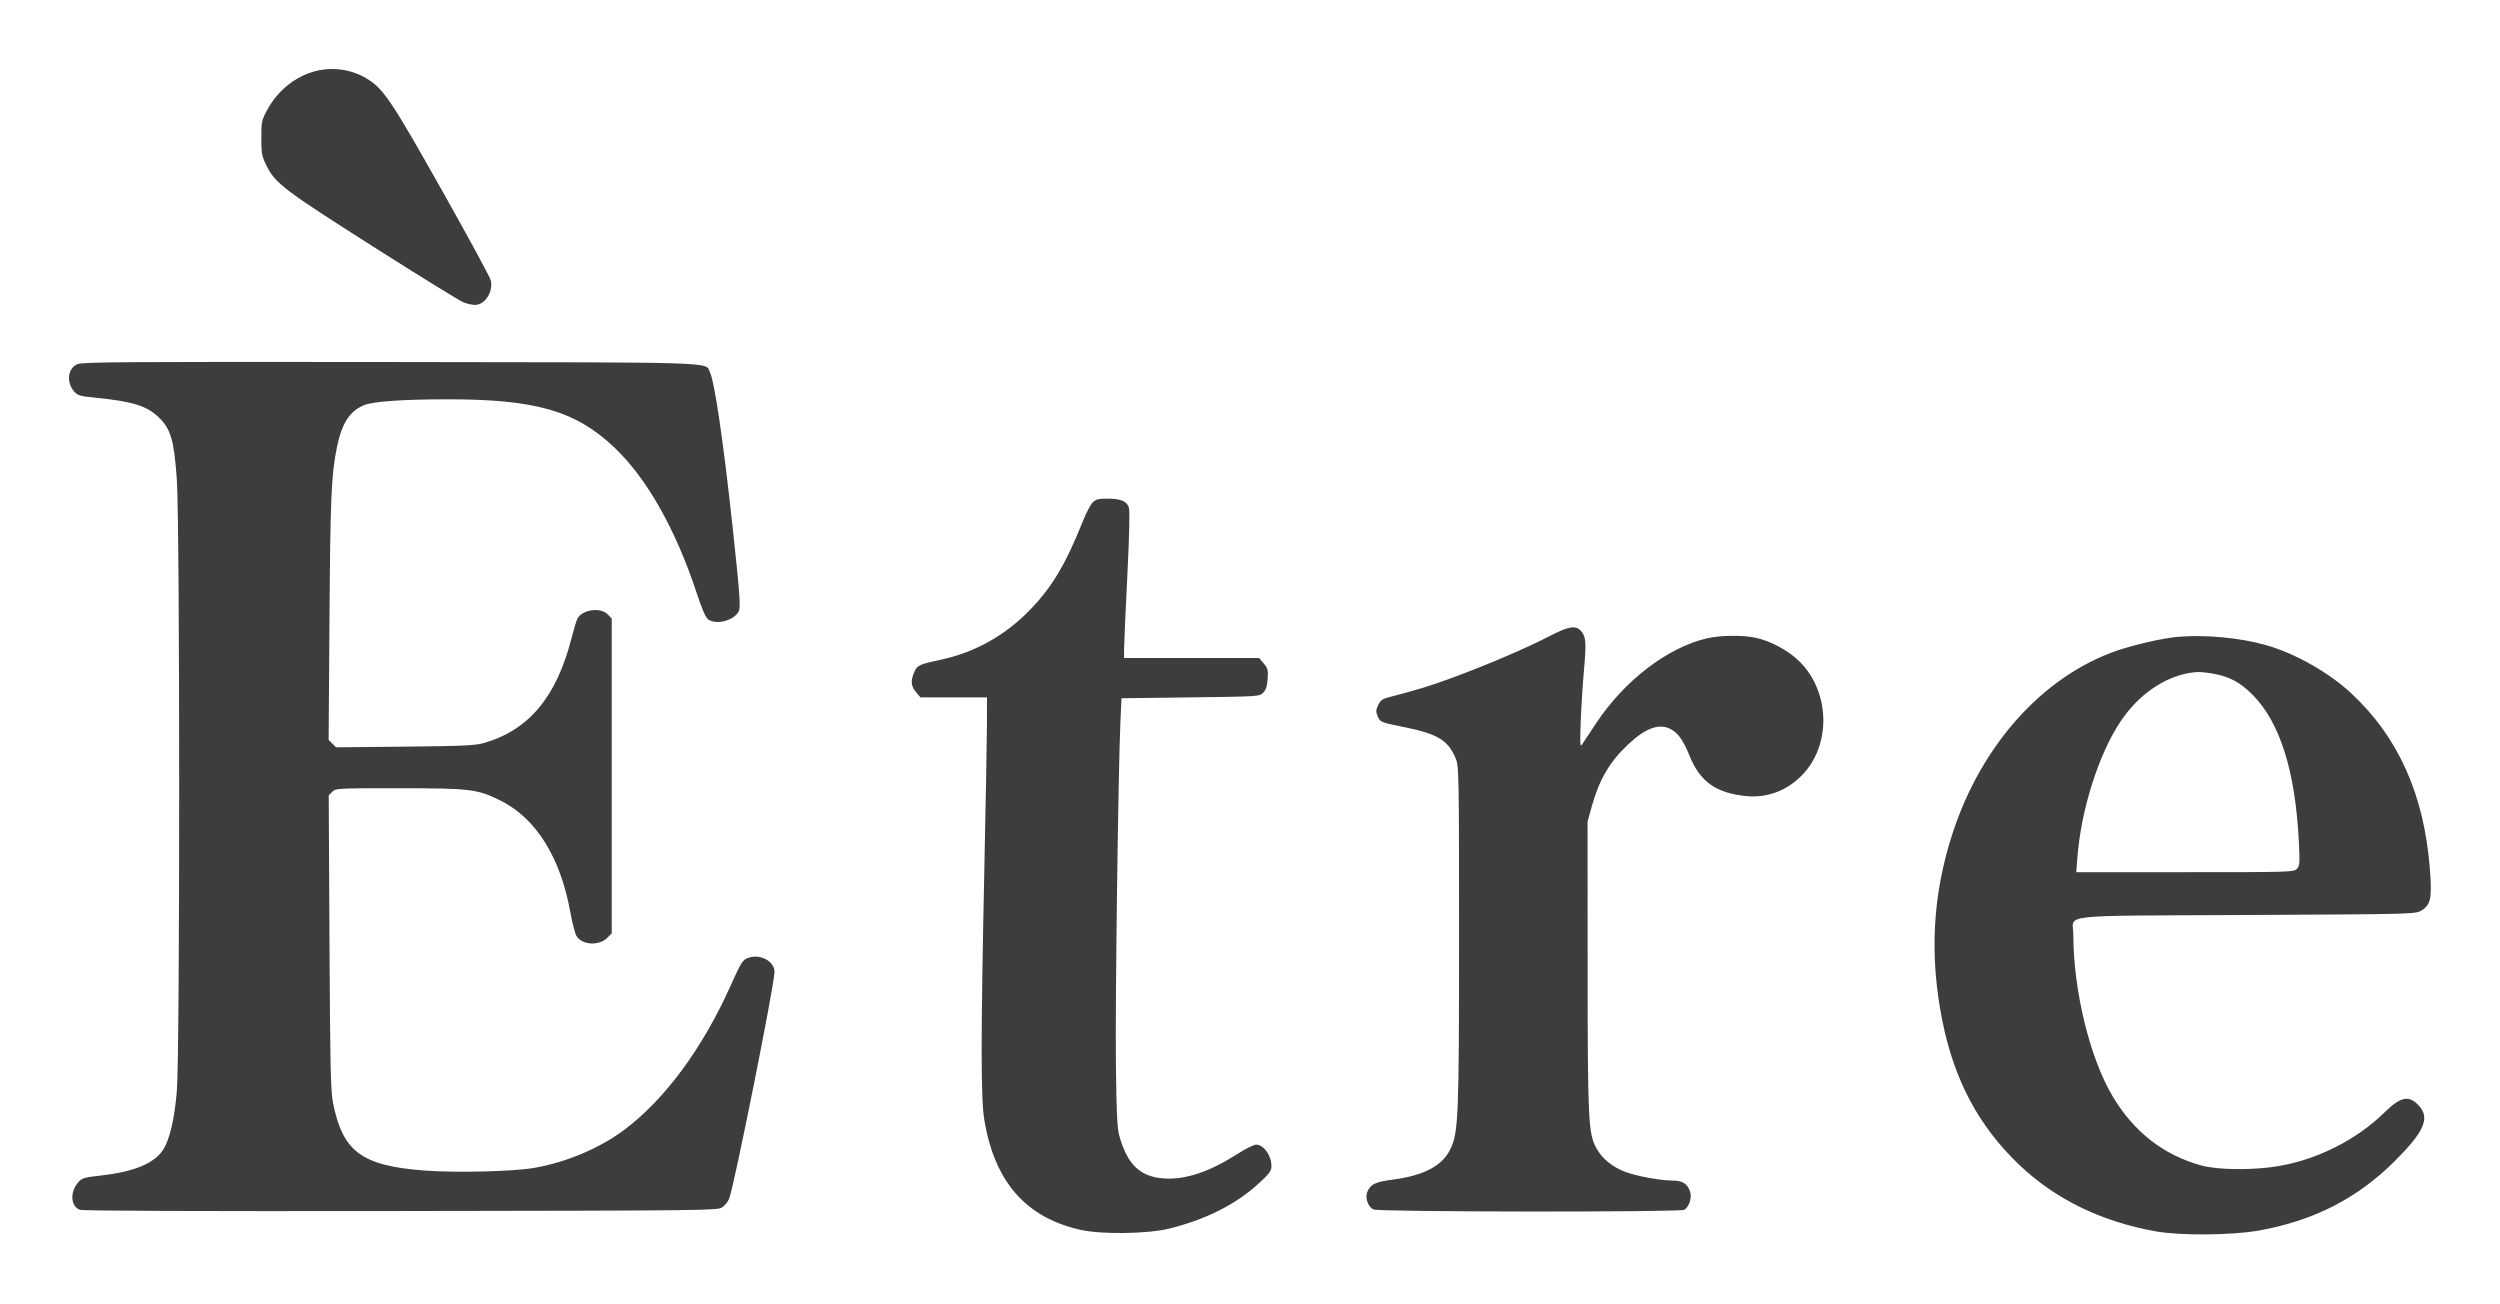
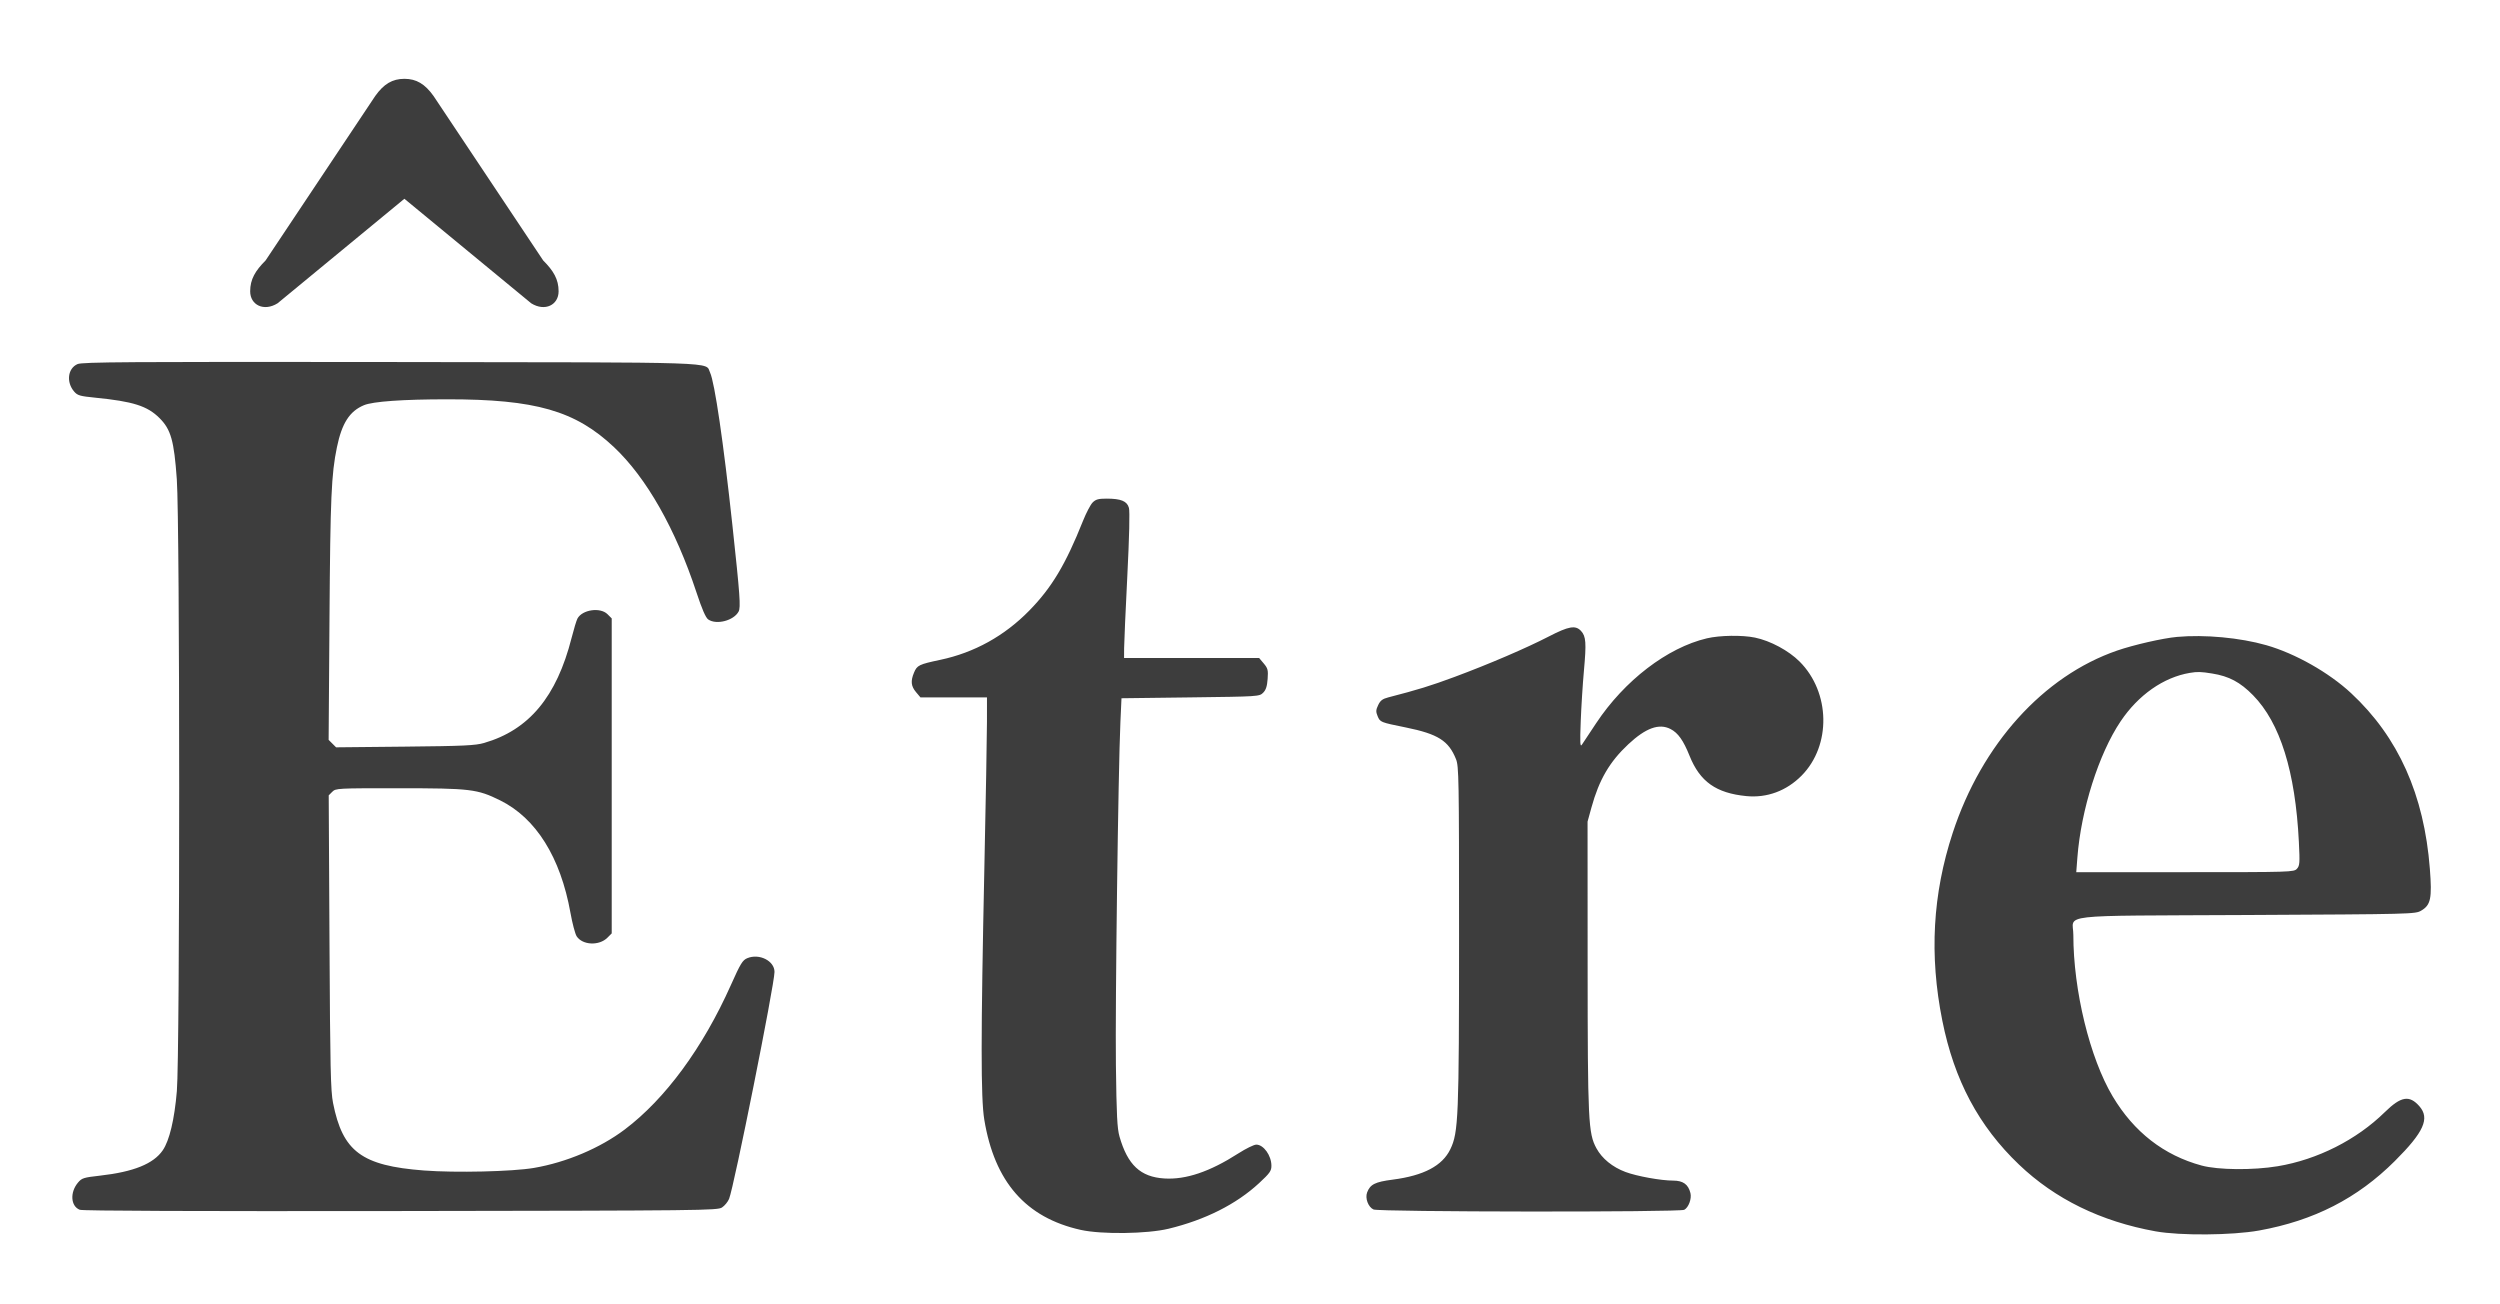
<svg xmlns="http://www.w3.org/2000/svg" width="1459" height="761" viewBox="0 0 1459 761" version="1.1">
-   <path d="M 184.500 41.411 C 172.599 44.365, 162.176 52.649, 155.981 64.078 C 152.667 70.193, 152.500 70.978, 152.500 80.500 C 152.500 89.473, 152.793 91.097, 155.354 96.311 C 160.600 106.996, 165.097 110.426, 217.768 143.919 C 244.866 161.150, 268.716 175.848, 270.768 176.580 C 272.821 177.313, 275.677 177.932, 277.115 177.956 C 282.884 178.053, 287.889 170.453, 286.471 163.747 C 286.094 161.961, 273.121 138.033, 257.643 110.572 C 227.874 57.759, 223.611 51.478, 213.533 45.572 C 204.844 40.480, 194.325 38.973, 184.500 41.411 M 45.242 212.483 C 39.523 214.988, 38.545 223.052, 43.295 228.541 C 45.242 230.792, 46.668 231.205, 55.500 232.077 C 77.682 234.266, 86.002 236.907, 93.111 244.016 C 99.755 250.659, 101.586 257.152, 103.190 279.741 C 105.021 305.531, 105.040 615.098, 103.212 636.769 C 101.814 653.339, 98.891 665.617, 94.988 671.312 C 89.579 679.207, 77.949 683.904, 58.353 686.109 C 48.779 687.187, 47.746 687.513, 45.511 690.170 C 40.703 695.883, 41.251 704.004, 46.580 706.031 C 48.275 706.675, 113.728 706.930, 233.887 706.760 C 410.859 706.511, 418.705 706.424, 421.378 704.672 C 422.912 703.667, 424.762 701.417, 425.488 699.672 C 428.326 692.860, 452.008 574.538, 452.003 567.202 C 451.998 560.770, 443.120 556.286, 436.131 559.187 C 433.351 560.341, 432.187 562.249, 426.519 574.937 C 410.187 611.501, 388.272 641.315, 364.605 659.169 C 350.205 670.033, 330.551 678.350, 311.597 681.601 C 299.116 683.742, 265.892 684.515, 247.363 683.095 C 211.073 680.314, 199.980 672.067, 194.365 643.694 C 192.969 636.644, 192.680 623.535, 192.290 549.832 L 191.837 464.163 193.918 462.082 C 195.952 460.048, 196.842 460, 232.750 460.017 C 274.638 460.037, 278.498 460.498, 291.846 467.078 C 312.786 477.400, 327.127 500.321, 332.922 532.732 C 334.027 538.910, 335.658 545.075, 336.547 546.432 C 339.953 551.629, 349.651 552.077, 354.469 547.258 L 357 544.727 357 452.818 L 357 360.909 354.545 358.455 C 350.336 354.245, 339.797 355.774, 337 361.001 C 336.417 362.090, 334.882 367.148, 333.589 372.241 C 324.856 406.631, 308.714 426.018, 282.500 433.597 C 277.373 435.079, 270.654 435.390, 236.320 435.736 L 196.140 436.140 193.964 433.964 L 191.787 431.787 192.291 360.643 C 192.791 290.001, 193.362 276.877, 196.627 261.012 C 199.513 246.988, 204.027 239.967, 212.405 236.473 C 217.666 234.278, 235.021 233.050, 261 233.034 C 312.510 233.003, 335.743 239.668, 358.330 260.956 C 377.292 278.827, 394.188 308.591, 406.469 345.756 C 409.713 355.575, 411.843 360.477, 413.312 361.506 C 418.066 364.836, 428.214 362.205, 431.049 356.908 C 432.351 354.476, 431.846 347.447, 427.429 306.500 C 422.239 258.373, 417.069 223.055, 414.388 217.406 C 411.393 211.094, 424.364 211.521, 228 211.278 C 74.359 211.088, 48.031 211.261, 45.242 212.483 M 637.665 293.250 C 636.430 294.488, 633.894 299.325, 632.028 304 C 621.859 329.485, 613.774 342.983, 600.667 356.359 C 586.170 371.153, 568.620 380.868, 548.812 385.067 C 536.300 387.718, 535.213 388.247, 533.415 392.548 C 531.358 397.472, 531.665 400.448, 534.589 403.923 L 537.178 407 556.589 407 L 576 407 575.991 421.250 C 575.986 429.087, 575.308 467.225, 574.484 506 C 572.383 604.848, 572.368 640.895, 574.424 653.401 C 580.397 689.732, 598.668 710.622, 630.717 717.765 C 642.854 720.471, 669.476 720.118, 682 717.086 C 703.406 711.904, 721.516 702.778, 734.802 690.477 C 741.071 684.673, 742 683.365, 742 680.341 C 742 674.385, 737.434 668, 733.176 668 C 731.814 668, 727.093 670.314, 722.685 673.141 C 706.035 683.822, 692.074 688.547, 679.500 687.756 C 665.579 686.881, 658.070 679.856, 653.341 663.280 C 651.992 658.553, 651.610 650.945, 651.240 621.500 C 650.800 586.468, 652.598 449.592, 653.867 421.500 L 654.500 407.500 694.723 407 C 734.572 406.505, 734.967 406.479, 737.157 404.289 C 738.788 402.656, 739.477 400.550, 739.789 396.241 C 740.165 391.036, 739.920 390.058, 737.517 387.202 L 734.822 384 695.411 384 L 656 384 656.036 378.250 C 656.056 375.087, 656.897 356.107, 657.906 336.071 C 659.059 313.162, 659.409 298.443, 658.848 296.411 C 657.757 292.459, 654.240 291, 645.805 291 C 641.022 291, 639.485 291.425, 637.665 293.250 M 903.969 371.408 C 890.705 378.260, 868.958 387.593, 848.824 395.073 C 835.056 400.188, 827.400 402.551, 810.210 406.991 C 806.828 407.864, 805.580 408.813, 804.309 411.478 C 802.963 414.300, 802.903 415.351, 803.941 417.856 C 805.447 421.493, 805.491 421.511, 820.465 424.554 C 839.217 428.366, 845.428 432.295, 849.730 443.069 C 851.381 447.202, 851.500 454.089, 851.500 545.500 C 851.500 652.265, 851.150 660.877, 846.410 670.701 C 841.747 680.366, 830.896 686.088, 812.783 688.434 C 802.480 689.768, 799.658 691.178, 797.855 695.894 C 796.561 699.279, 798.492 704.448, 801.576 705.853 C 804.809 707.326, 980.188 707.505, 982.929 706.038 C 985.469 704.678, 987.358 699.569, 986.539 696.269 C 985.278 691.188, 982.243 689, 976.457 689 C 969.384 689, 955.265 686.445, 948.642 683.967 C 941.052 681.128, 934.947 676.156, 931.682 670.157 C 926.914 661.397, 926.582 654.474, 926.539 563 L 926.500 479.500 928.783 471.204 C 933.219 455.085, 939.342 444.587, 950.267 434.367 C 960.464 424.828, 968.259 422.014, 974.931 425.464 C 979.335 427.742, 982.398 432.061, 986.046 441.141 C 992.089 456.178, 1001.512 462.858, 1019.138 464.598 C 1031.188 465.788, 1042.619 461.556, 1051.420 452.649 C 1068.783 435.076, 1068.240 404.080, 1050.255 386.095 C 1043.841 379.681, 1033.188 373.957, 1024.201 372.097 C 1016.755 370.556, 1003.651 370.758, 996.131 372.531 C 973.042 377.974, 948.013 397.164, 931.500 422.083 C 927.650 427.893, 923.921 433.513, 923.214 434.573 C 922.151 436.167, 922.030 433.822, 922.512 421 C 922.834 412.475, 923.676 399.117, 924.385 391.316 C 925.857 375.107, 925.587 371.403, 922.707 368.250 C 919.509 364.749, 915.576 365.412, 903.969 371.408 M 1270.500 371.700 C 1262.227 372.454, 1245.250 376.327, 1235.551 379.674 C 1192.468 394.542, 1156.566 434.343, 1139.615 486.031 C 1127.864 521.864, 1125.892 557.447, 1133.539 595.650 C 1140.488 630.366, 1154.762 657.166, 1178.264 679.624 C 1199.357 699.780, 1226.088 712.849, 1258 718.607 C 1272.364 721.198, 1302.700 720.958, 1318.398 718.128 C 1350.399 712.359, 1375.755 699.382, 1397.616 677.584 C 1414.586 660.663, 1418.167 652.677, 1411.958 645.605 C 1406.108 638.942, 1401.198 639.787, 1391.731 649.085 C 1375.316 665.209, 1352.420 676.765, 1329.263 680.616 C 1314.872 683.008, 1294.509 682.823, 1284.875 680.212 C 1262.834 674.239, 1245.368 660.663, 1232.967 639.866 C 1219.615 617.476, 1210 578.004, 1210 545.585 C 1210 533.191, 1197.905 534.576, 1311.169 534 C 1408.053 533.507, 1409.551 533.470, 1413 531.449 C 1418.601 528.167, 1419.400 524.316, 1418.066 507.033 C 1414.730 463.803, 1399.655 430.170, 1372.136 404.561 C 1359.159 392.485, 1339.535 381.375, 1322.635 376.536 C 1307.335 372.156, 1286.609 370.233, 1270.500 371.700 M 1278 392.691 C 1262.662 395.258, 1247.908 405.591, 1237.562 421.012 C 1224.825 439.995, 1214.509 472.519, 1212.361 500.461 L 1211.705 509 1275.197 509 C 1337.388 509, 1338.727 508.959, 1340.497 507.003 C 1342.132 505.196, 1342.239 503.695, 1341.615 491.253 C 1339.558 450.229, 1330.693 421.870, 1314.889 405.758 C 1307.371 398.093, 1300.895 394.651, 1291 393.060 C 1284.397 391.998, 1282.464 391.944, 1278 392.691" stroke="none" fill="#3D3D3D" fill-rule="evenodd" />
+   <path d="M 146 170 C 146 163, 149 158, 155 152 L 219 56 C 224 49, 229 46, 236 46 C 243 46, 248 49, 253 56 L 317 152 C 323 158, 326 163, 326 170 C 326 178, 318 182, 310 177 L 236 116 L 162 177 C 154 182, 146 178, 146 170 Z M 45.242 212.483 C 39.523 214.988, 38.545 223.052, 43.295 228.541 C 45.242 230.792, 46.668 231.205, 55.500 232.077 C 77.682 234.266, 86.002 236.907, 93.111 244.016 C 99.755 250.659, 101.586 257.152, 103.190 279.741 C 105.021 305.531, 105.040 615.098, 103.212 636.769 C 101.814 653.339, 98.891 665.617, 94.988 671.312 C 89.579 679.207, 77.949 683.904, 58.353 686.109 C 48.779 687.187, 47.746 687.513, 45.511 690.170 C 40.703 695.883, 41.251 704.004, 46.580 706.031 C 48.275 706.675, 113.728 706.930, 233.887 706.760 C 410.859 706.511, 418.705 706.424, 421.378 704.672 C 422.912 703.667, 424.762 701.417, 425.488 699.672 C 428.326 692.860, 452.008 574.538, 452.003 567.202 C 451.998 560.770, 443.120 556.286, 436.131 559.187 C 433.351 560.341, 432.187 562.249, 426.519 574.937 C 410.187 611.501, 388.272 641.315, 364.605 659.169 C 350.205 670.033, 330.551 678.350, 311.597 681.601 C 299.116 683.742, 265.892 684.515, 247.363 683.095 C 211.073 680.314, 199.980 672.067, 194.365 643.694 C 192.969 636.644, 192.680 623.535, 192.290 549.832 L 191.837 464.163 193.918 462.082 C 195.952 460.048, 196.842 460, 232.750 460.017 C 274.638 460.037, 278.498 460.498, 291.846 467.078 C 312.786 477.400, 327.127 500.321, 332.922 532.732 C 334.027 538.910, 335.658 545.075, 336.547 546.432 C 339.953 551.629, 349.651 552.077, 354.469 547.258 L 357 544.727 357 452.818 L 357 360.909 354.545 358.455 C 350.336 354.245, 339.797 355.774, 337 361.001 C 336.417 362.090, 334.882 367.148, 333.589 372.241 C 324.856 406.631, 308.714 426.018, 282.500 433.597 C 277.373 435.079, 270.654 435.390, 236.320 435.736 L 196.140 436.140 193.964 433.964 L 191.787 431.787 192.291 360.643 C 192.791 290.001, 193.362 276.877, 196.627 261.012 C 199.513 246.988, 204.027 239.967, 212.405 236.473 C 217.666 234.278, 235.021 233.050, 261 233.034 C 312.510 233.003, 335.743 239.668, 358.330 260.956 C 377.292 278.827, 394.188 308.591, 406.469 345.756 C 409.713 355.575, 411.843 360.477, 413.312 361.506 C 418.066 364.836, 428.214 362.205, 431.049 356.908 C 432.351 354.476, 431.846 347.447, 427.429 306.500 C 422.239 258.373, 417.069 223.055, 414.388 217.406 C 411.393 211.094, 424.364 211.521, 228 211.278 C 74.359 211.088, 48.031 211.261, 45.242 212.483 M 637.665 293.250 C 636.430 294.488, 633.894 299.325, 632.028 304 C 621.859 329.485, 613.774 342.983, 600.667 356.359 C 586.170 371.153, 568.620 380.868, 548.812 385.067 C 536.300 387.718, 535.213 388.247, 533.415 392.548 C 531.358 397.472, 531.665 400.448, 534.589 403.923 L 537.178 407 556.589 407 L 576 407 575.991 421.250 C 575.986 429.087, 575.308 467.225, 574.484 506 C 572.383 604.848, 572.368 640.895, 574.424 653.401 C 580.397 689.732, 598.668 710.622, 630.717 717.765 C 642.854 720.471, 669.476 720.118, 682 717.086 C 703.406 711.904, 721.516 702.778, 734.802 690.477 C 741.071 684.673, 742 683.365, 742 680.341 C 742 674.385, 737.434 668, 733.176 668 C 731.814 668, 727.093 670.314, 722.685 673.141 C 706.035 683.822, 692.074 688.547, 679.500 687.756 C 665.579 686.881, 658.070 679.856, 653.341 663.280 C 651.992 658.553, 651.610 650.945, 651.240 621.500 C 650.800 586.468, 652.598 449.592, 653.867 421.500 L 654.500 407.500 694.723 407 C 734.572 406.505, 734.967 406.479, 737.157 404.289 C 738.788 402.656, 739.477 400.550, 739.789 396.241 C 740.165 391.036, 739.920 390.058, 737.517 387.202 L 734.822 384 695.411 384 L 656 384 656.036 378.250 C 656.056 375.087, 656.897 356.107, 657.906 336.071 C 659.059 313.162, 659.409 298.443, 658.848 296.411 C 657.757 292.459, 654.240 291, 645.805 291 C 641.022 291, 639.485 291.425, 637.665 293.250 M 903.969 371.408 C 890.705 378.260, 868.958 387.593, 848.824 395.073 C 835.056 400.188, 827.400 402.551, 810.210 406.991 C 806.828 407.864, 805.580 408.813, 804.309 411.478 C 802.963 414.300, 802.903 415.351, 803.941 417.856 C 805.447 421.493, 805.491 421.511, 820.465 424.554 C 839.217 428.366, 845.428 432.295, 849.730 443.069 C 851.381 447.202, 851.500 454.089, 851.500 545.500 C 851.500 652.265, 851.150 660.877, 846.410 670.701 C 841.747 680.366, 830.896 686.088, 812.783 688.434 C 802.480 689.768, 799.658 691.178, 797.855 695.894 C 796.561 699.279, 798.492 704.448, 801.576 705.853 C 804.809 707.326, 980.188 707.505, 982.929 706.038 C 985.469 704.678, 987.358 699.569, 986.539 696.269 C 985.278 691.188, 982.243 689, 976.457 689 C 969.384 689, 955.265 686.445, 948.642 683.967 C 941.052 681.128, 934.947 676.156, 931.682 670.157 C 926.914 661.397, 926.582 654.474, 926.539 563 L 926.500 479.500 928.783 471.204 C 933.219 455.085, 939.342 444.587, 950.267 434.367 C 960.464 424.828, 968.259 422.014, 974.931 425.464 C 979.335 427.742, 982.398 432.061, 986.046 441.141 C 992.089 456.178, 1001.512 462.858, 1019.138 464.598 C 1031.188 465.788, 1042.619 461.556, 1051.420 452.649 C 1068.783 435.076, 1068.240 404.080, 1050.255 386.095 C 1043.841 379.681, 1033.188 373.957, 1024.201 372.097 C 1016.755 370.556, 1003.651 370.758, 996.131 372.531 C 973.042 377.974, 948.013 397.164, 931.500 422.083 C 927.650 427.893, 923.921 433.513, 923.214 434.573 C 922.151 436.167, 922.030 433.822, 922.512 421 C 922.834 412.475, 923.676 399.117, 924.385 391.316 C 925.857 375.107, 925.587 371.403, 922.707 368.250 C 919.509 364.749, 915.576 365.412, 903.969 371.408 M 1270.500 371.700 C 1262.227 372.454, 1245.250 376.327, 1235.551 379.674 C 1192.468 394.542, 1156.566 434.343, 1139.615 486.031 C 1127.864 521.864, 1125.892 557.447, 1133.539 595.650 C 1140.488 630.366, 1154.762 657.166, 1178.264 679.624 C 1199.357 699.780, 1226.088 712.849, 1258 718.607 C 1272.364 721.198, 1302.700 720.958, 1318.398 718.128 C 1350.399 712.359, 1375.755 699.382, 1397.616 677.584 C 1414.586 660.663, 1418.167 652.677, 1411.958 645.605 C 1406.108 638.942, 1401.198 639.787, 1391.731 649.085 C 1375.316 665.209, 1352.420 676.765, 1329.263 680.616 C 1314.872 683.008, 1294.509 682.823, 1284.875 680.212 C 1262.834 674.239, 1245.368 660.663, 1232.967 639.866 C 1219.615 617.476, 1210 578.004, 1210 545.585 C 1210 533.191, 1197.905 534.576, 1311.169 534 C 1408.053 533.507, 1409.551 533.470, 1413 531.449 C 1418.601 528.167, 1419.400 524.316, 1418.066 507.033 C 1414.730 463.803, 1399.655 430.170, 1372.136 404.561 C 1359.159 392.485, 1339.535 381.375, 1322.635 376.536 C 1307.335 372.156, 1286.609 370.233, 1270.500 371.700 M 1278 392.691 C 1262.662 395.258, 1247.908 405.591, 1237.562 421.012 C 1224.825 439.995, 1214.509 472.519, 1212.361 500.461 L 1211.705 509 1275.197 509 C 1337.388 509, 1338.727 508.959, 1340.497 507.003 C 1342.132 505.196, 1342.239 503.695, 1341.615 491.253 C 1339.558 450.229, 1330.693 421.870, 1314.889 405.758 C 1307.371 398.093, 1300.895 394.651, 1291 393.060 C 1284.397 391.998, 1282.464 391.944, 1278 392.691" stroke="none" fill="#3D3D3D" fill-rule="evenodd" />
</svg>
